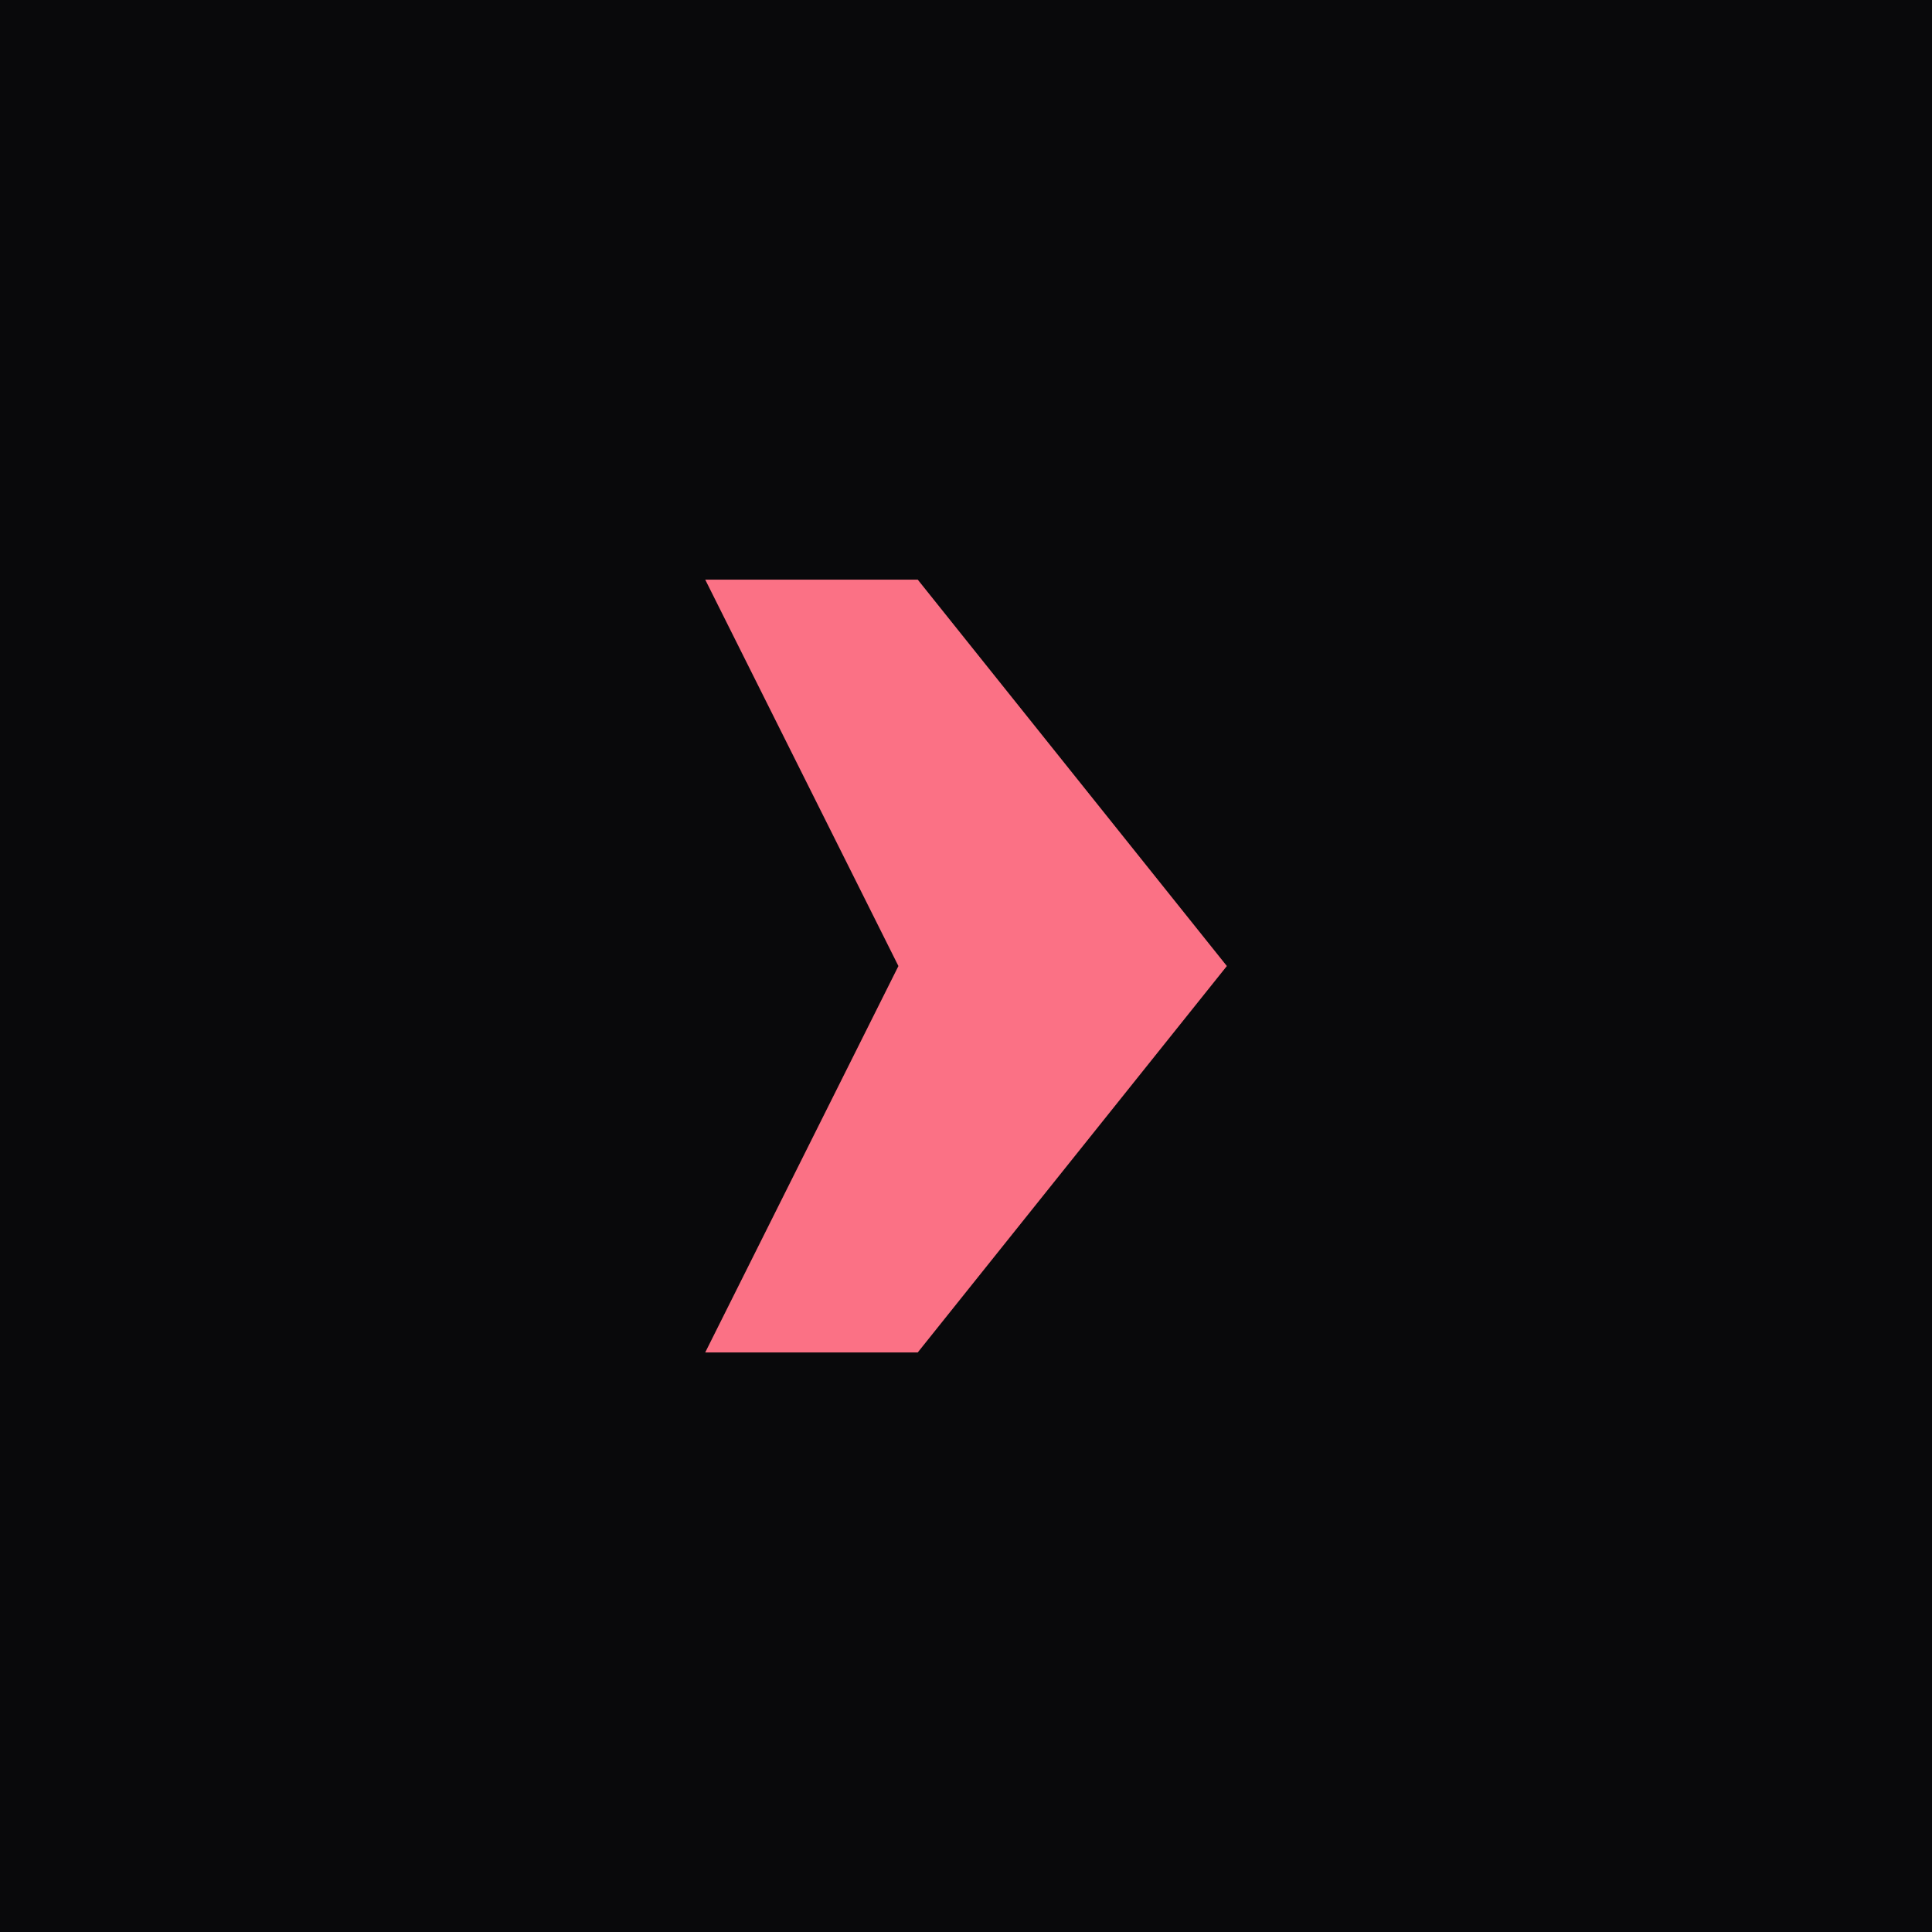
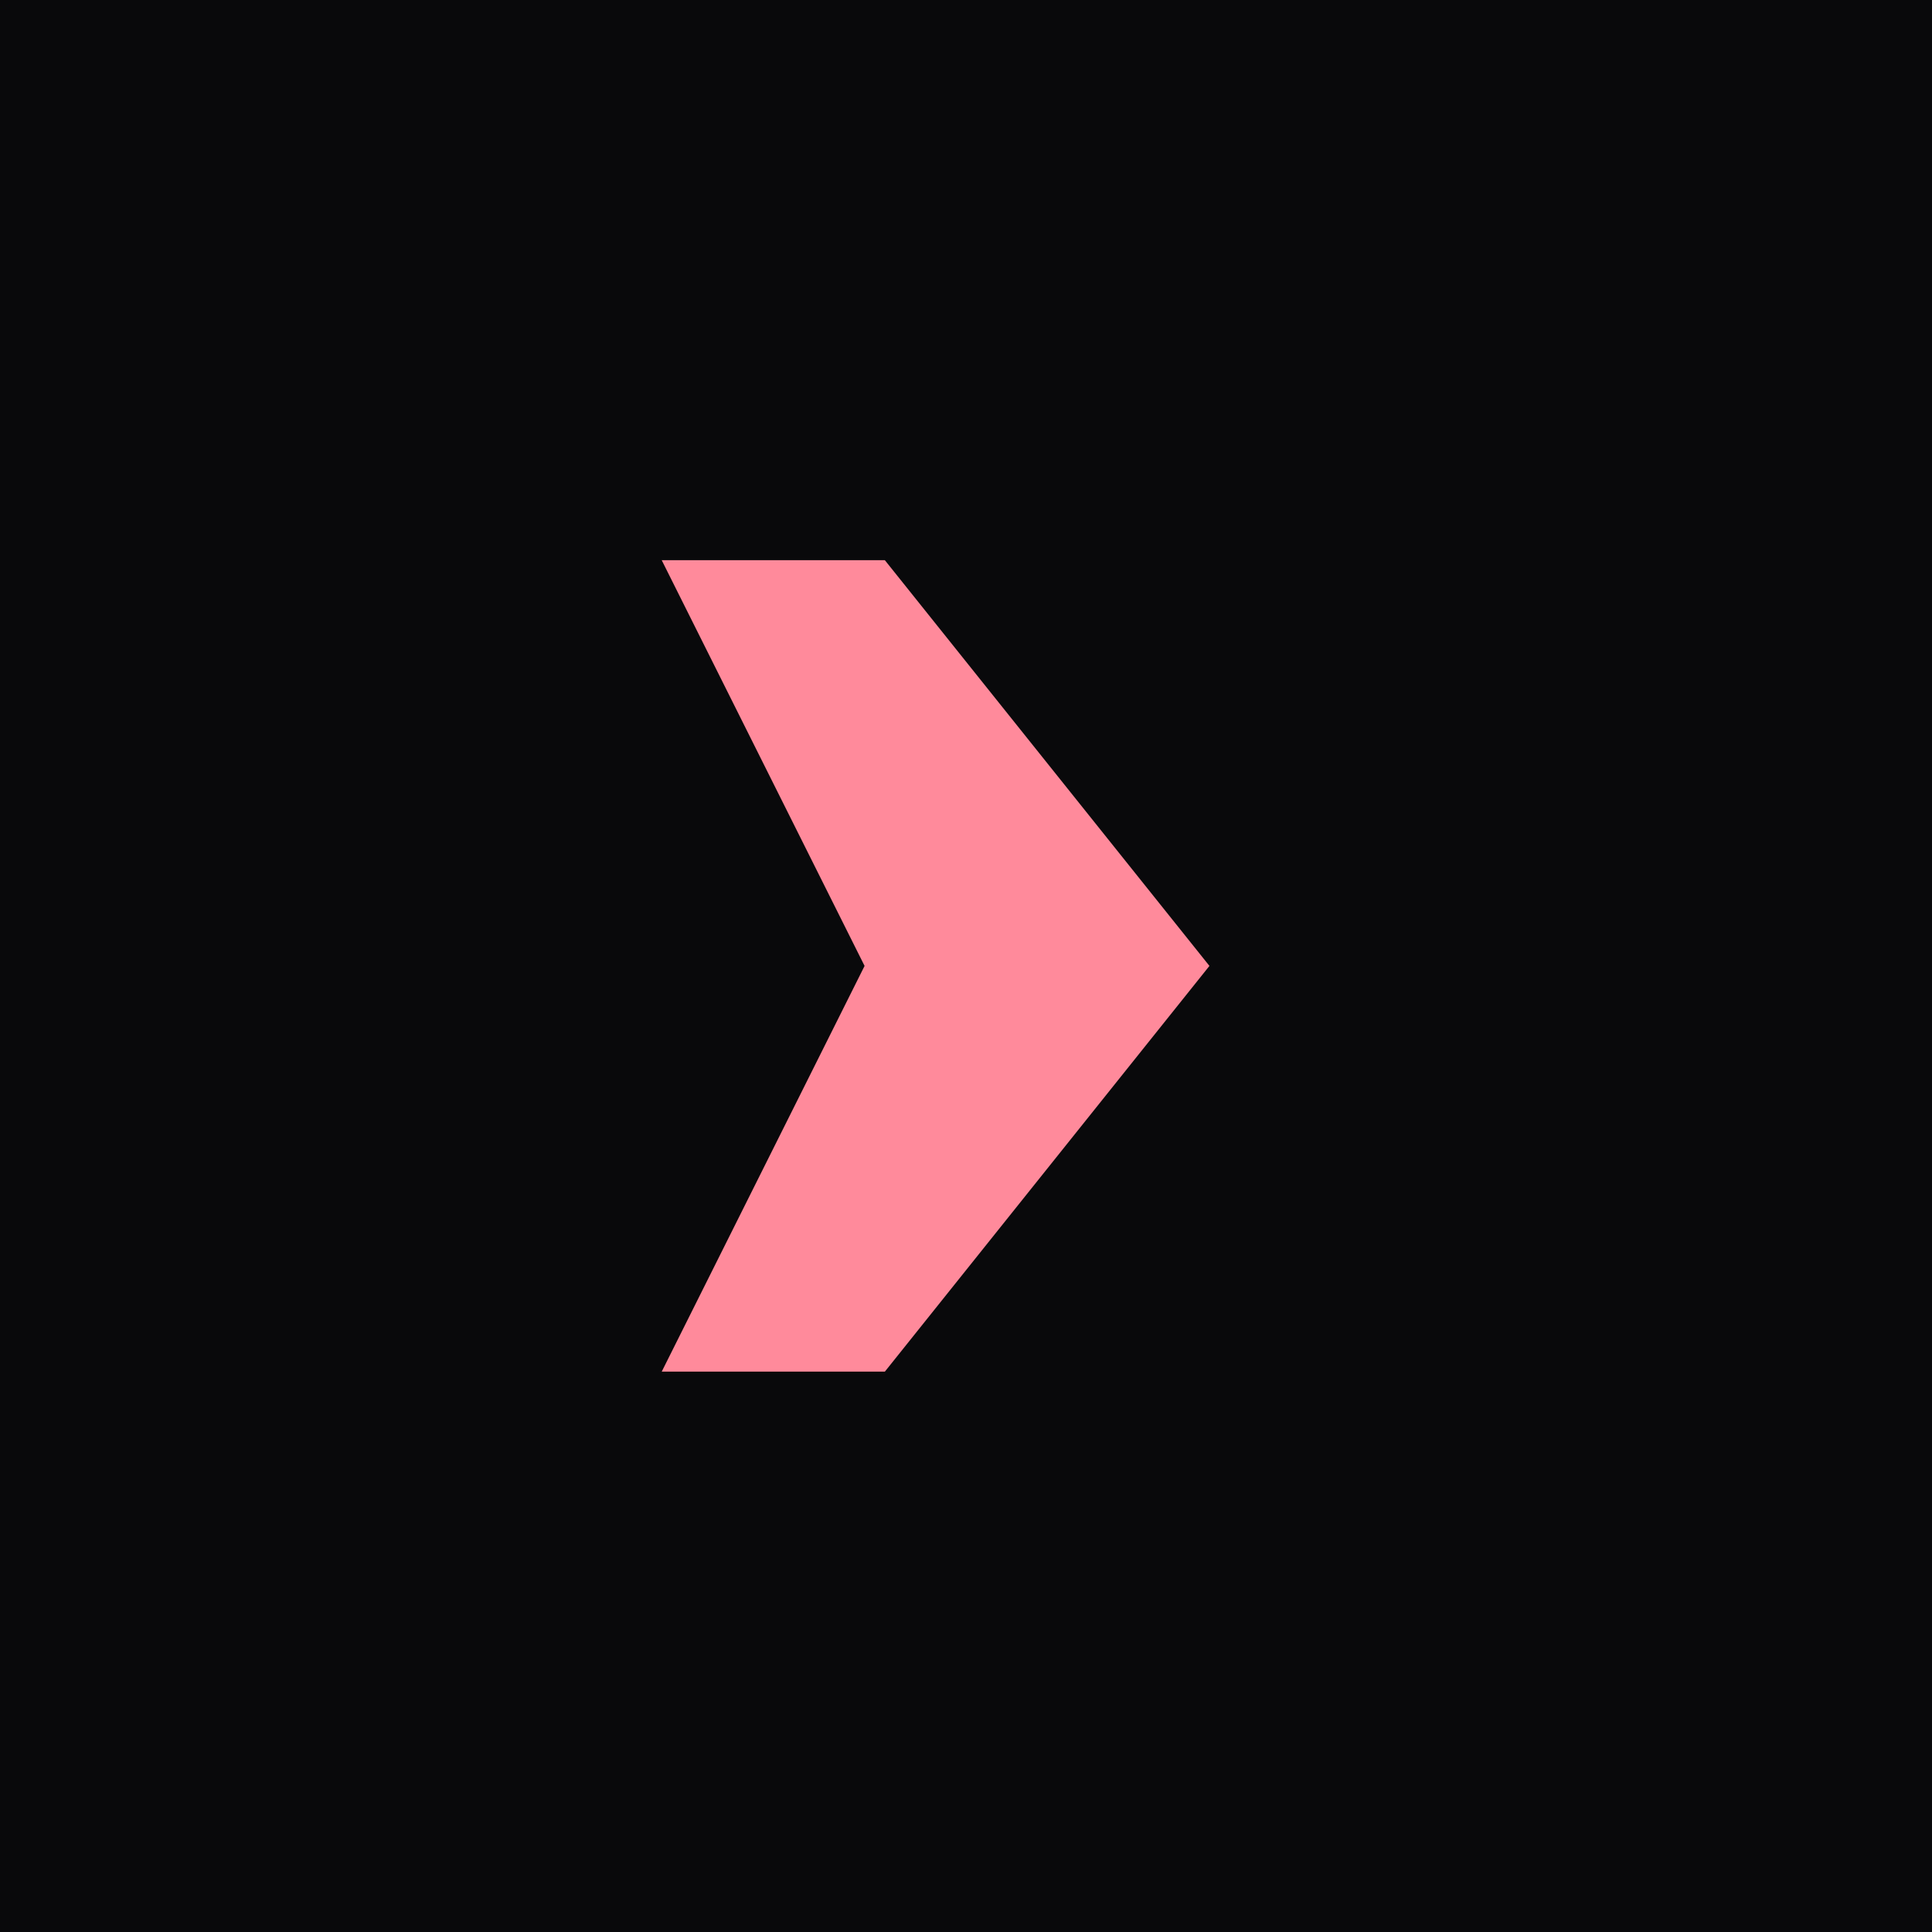
<svg xmlns="http://www.w3.org/2000/svg" viewBox="0 0 1024 1024" fill="none" shape-rendering="geometricPrecision">
  <defs>
-     <linearGradient id="accent" x1="374" y1="307" x2="650" y2="717" gradientUnits="userSpaceOnUse">
-       <stop offset="0" stop-color="#fb7185" />
-       <stop offset=".5" stop-color="#f43f5e" />
+     <linearGradient id="accent" x1="350.7" y1="297.0" x2="641.0" y2="727.0" gradientUnits="userSpaceOnUse">
+       <stop offset="0" stop-color="#ff8a9b" />
+       <stop offset=".35" stop-color="#fb7185" />
+       <stop offset=".7" stop-color="#f43f5e" />
      <stop offset="1" stop-color="#e11d48" />
    </linearGradient>
  </defs>
  <rect width="1024" height="1024" fill="#09090b" />
-   <g transform="translate(250.9 225.3) scale(5.120)">
-     <path d="M24 16H46L78 56L46 96H24L44 56L24 16Z" fill="url(#accent)" />
+   <g transform="translate(221.7 210.9) scale(5.376)">
+     <path d="M24 16H46L78 56.0L46 96H24L44 56.0Z" fill="url(#accent)" />
  </g>
</svg>
